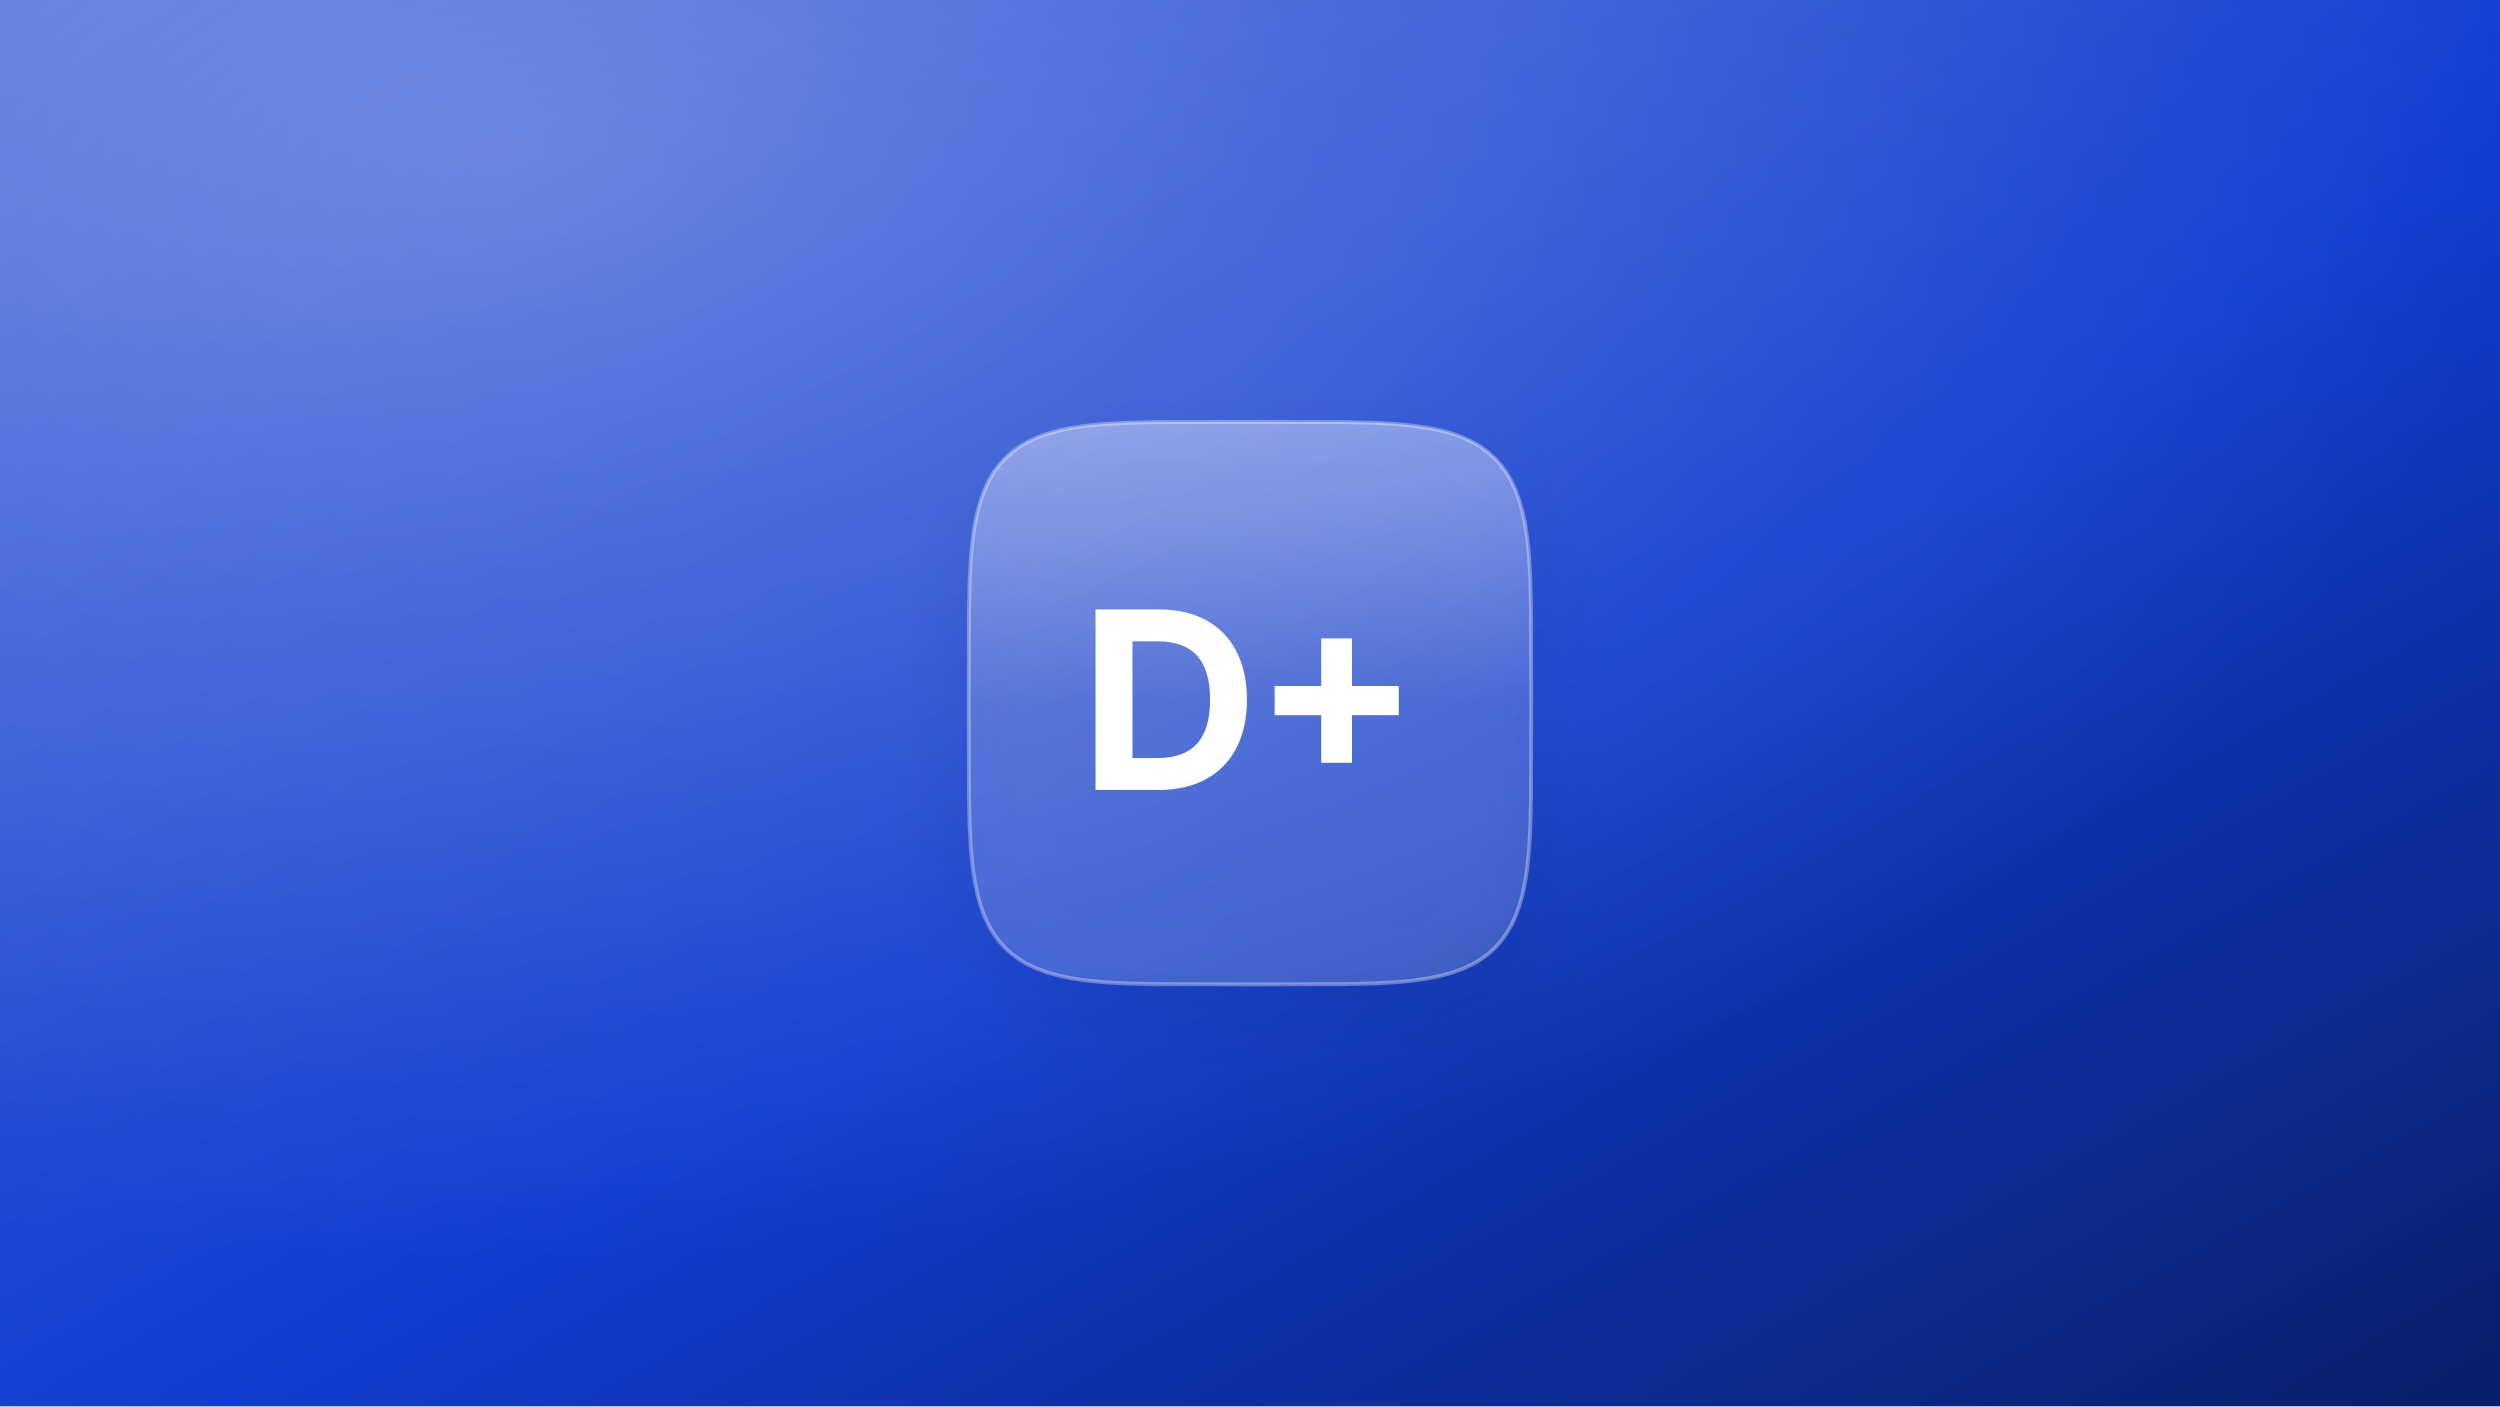
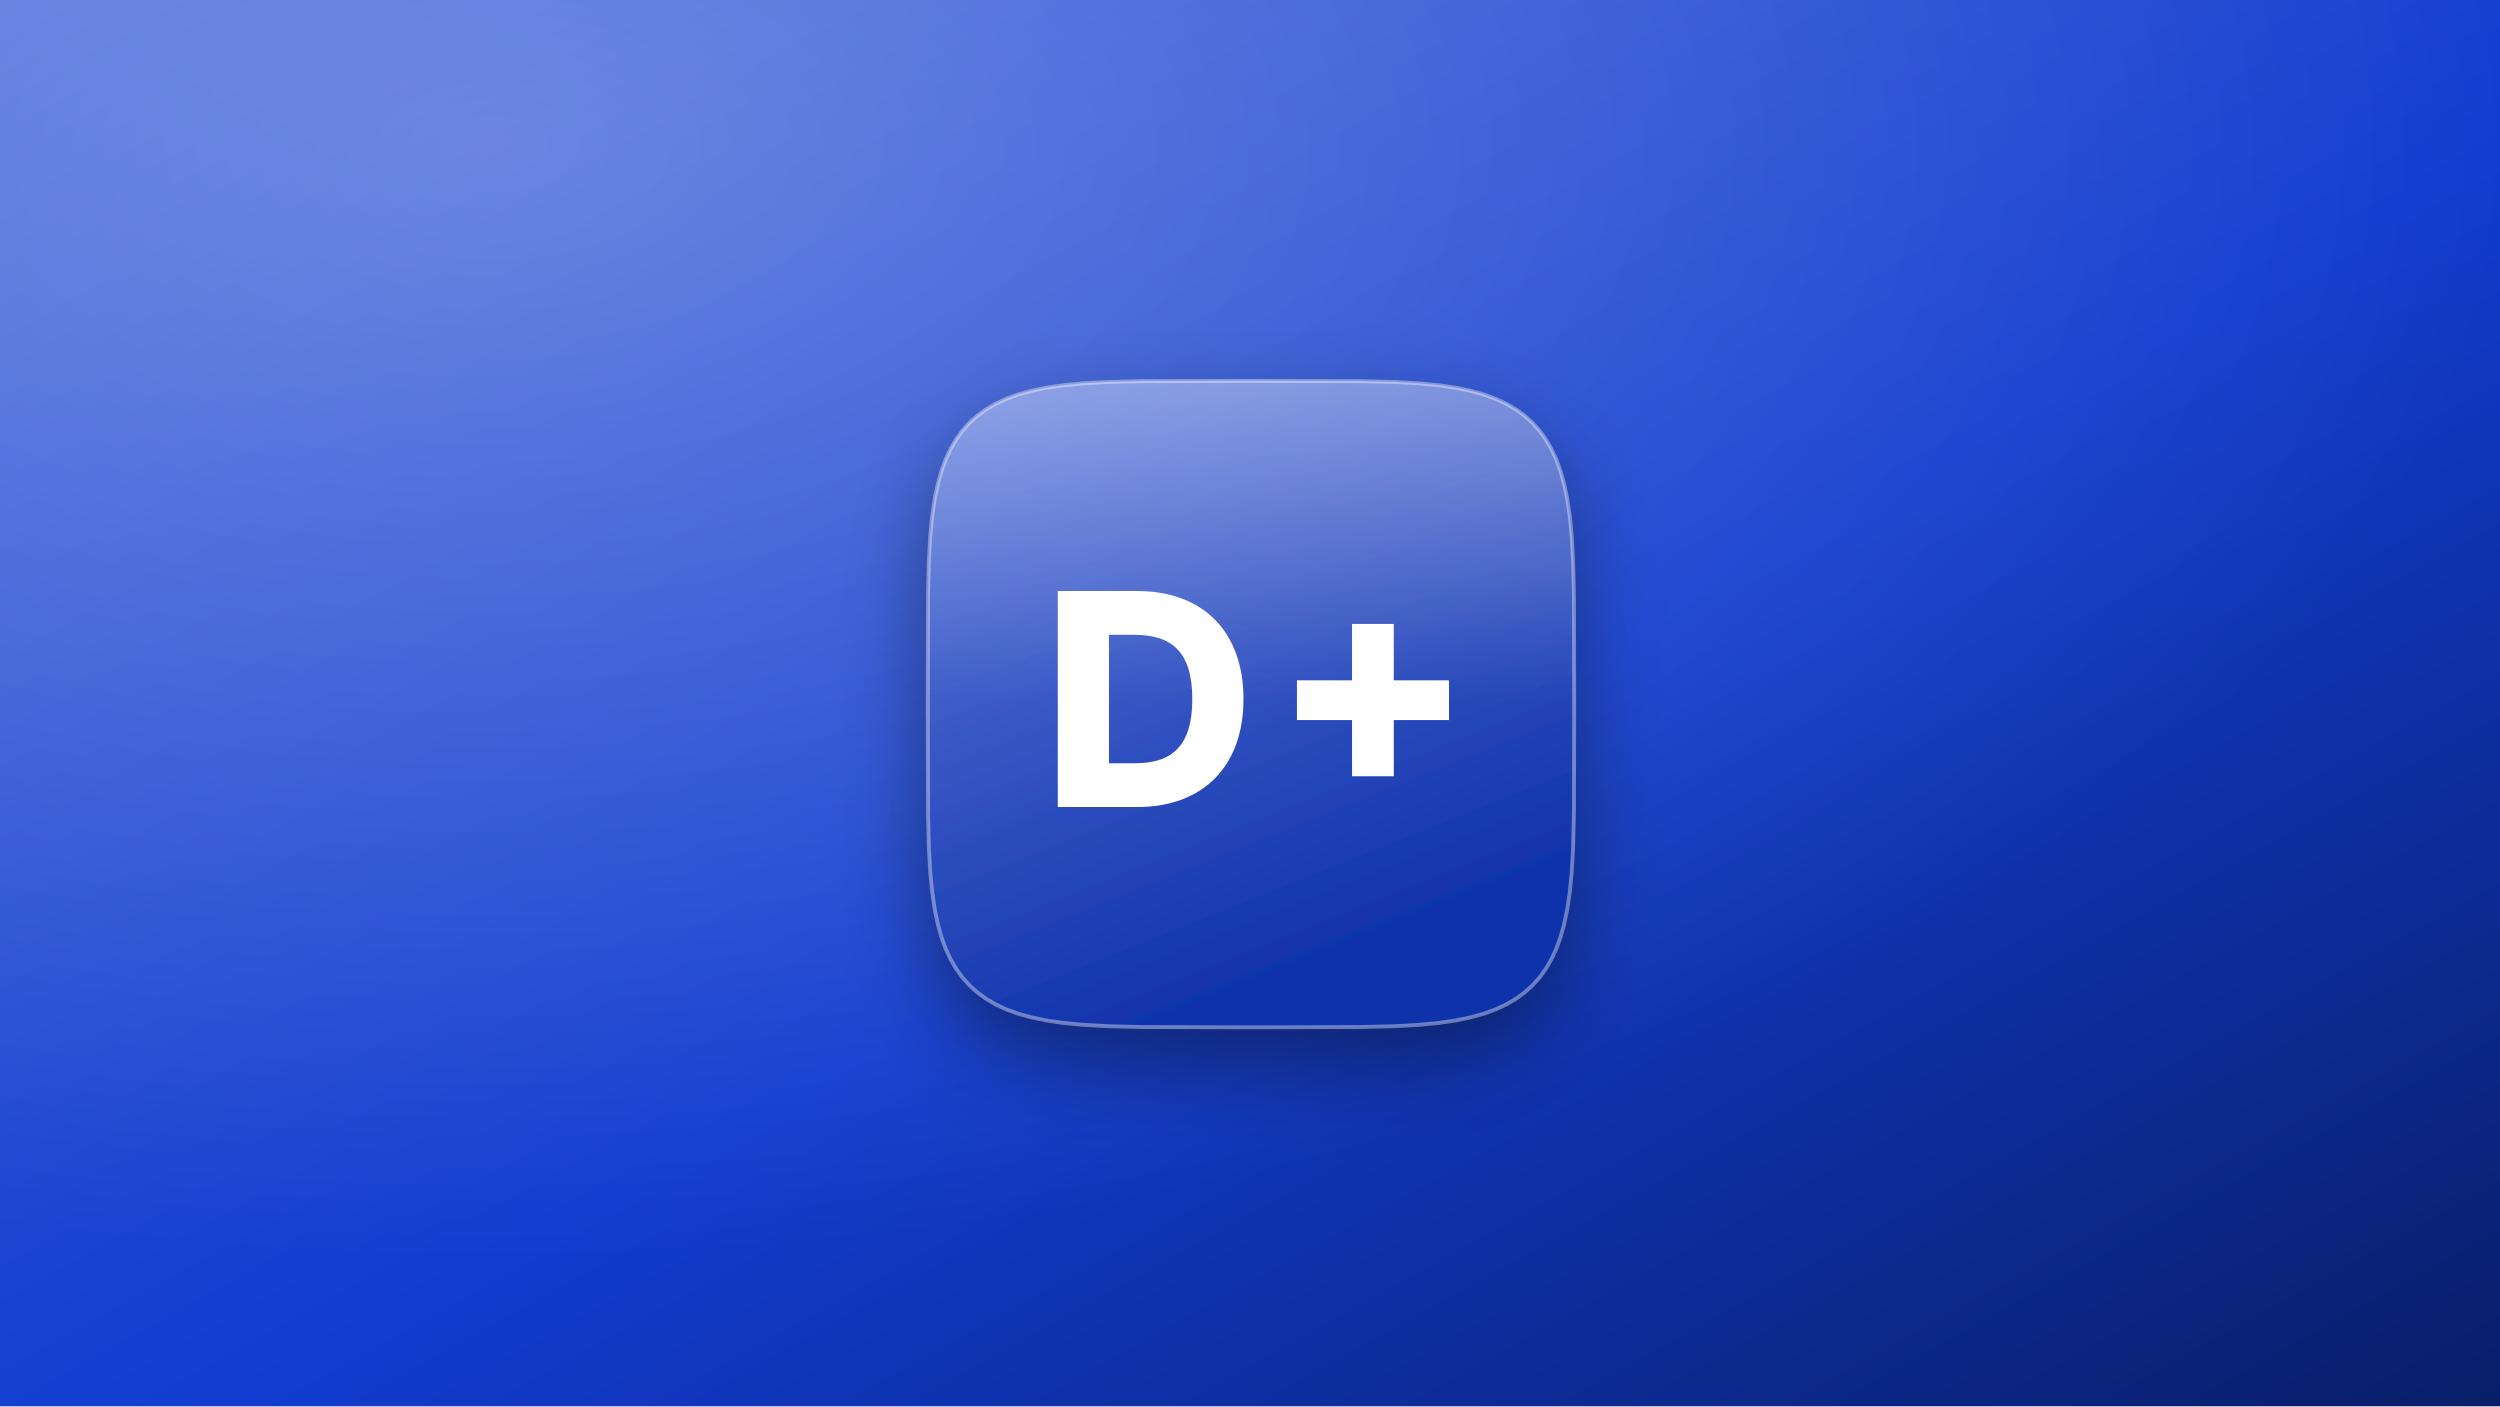
<svg xmlns="http://www.w3.org/2000/svg" viewBox="0 0 1280 720" width="1280" height="720">
  <defs>
    <linearGradient id="bg" x1="0" y1="0" x2="1" y2="1">
      <stop offset="0" stop-color="#4567da" />
      <stop offset="0.55" stop-color="#113ccf" />
      <stop offset="1" stop-color="#091e68" />
    </linearGradient>
+     <linearGradient id="mark" x1="0" y1="0" x2="0.4" y2="1">
+       <stop offset="0" stop-color="#627edf" />
+       <stop offset="1" stop-color="#0e31aa" />
+     </linearGradient>
    <radialGradient id="glow" cx="0.2" cy="0.1" r="0.8">
      <stop offset="0" stop-color="#fff" stop-opacity="0.26" />
      <stop offset="1" stop-color="#fff" stop-opacity="0" />
    </radialGradient>
    <linearGradient id="sheen" x1="0" y1="0" x2="0" y2="1">
-       <stop offset="0" stop-color="#fff" stop-opacity="0.28" />
+       <stop offset="0" stop-color="#fff" stop-opacity="0.3" />
      <stop offset="0.5" stop-color="#fff" stop-opacity="0" />
+     </linearGradient>
+     <linearGradient id="scrim" x1="0" y1="0" x2="0" y2="1">
+       <stop offset="0.55" stop-color="#000" stop-opacity="0" />
+       <stop offset="1" stop-color="#000" stop-opacity="0.45" />
    </linearGradient>
    <filter id="shadow" x="-40%" y="-40%" width="180%" height="190%">
      <feDropShadow dx="0" dy="18" stdDeviation="22" flood-color="#000" flood-opacity="0.42" />
    </filter>
    <clipPath id="clip">
-       <path d="M784.00 360.00L783.88 408.37L783.51 423.77L782.89 434.90L782.02 443.86L780.89 451.45L779.51 458.06L777.87 463.91L775.95 469.13L773.75 473.83L771.27 478.07L768.47 481.90L765.36 485.36L761.90 488.47L758.07 491.27L753.83 493.75L749.13 495.95L743.91 497.87L738.06 499.51L731.45 500.89L723.86 502.02L714.90 502.89L703.77 503.51L688.37 503.88L640.00 504.00L591.63 503.88L576.23 503.51L565.10 502.89L556.14 502.02L548.55 500.89L541.94 499.51L536.09 497.87L530.87 495.95L526.17 493.75L521.93 491.27L518.10 488.47L514.64 485.36L511.53 481.90L508.73 478.07L506.25 473.83L504.05 469.13L502.13 463.91L500.49 458.06L499.11 451.45L497.98 443.86L497.11 434.90L496.49 423.77L496.12 408.37L496.00 360.00L496.12 311.63L496.49 296.23L497.11 285.10L497.98 276.14L499.11 268.55L500.49 261.94L502.13 256.09L504.05 250.87L506.25 246.17L508.73 241.93L511.53 238.10L514.64 234.64L518.10 231.53L521.93 228.73L526.17 226.25L530.87 224.05L536.09 222.13L541.94 220.49L548.55 219.11L556.14 217.98L565.10 217.11L576.23 216.49L591.63 216.12L640.00 216.00L688.37 216.12L703.77 216.49L714.90 217.11L723.86 217.98L731.45 219.11L738.06 220.49L743.91 222.13L749.13 224.05L753.83 226.25L758.07 228.73L761.90 231.53L765.36 234.64L768.47 238.10L771.27 241.93L773.75 246.17L775.95 250.87L777.87 256.09L779.51 261.94L780.89 268.55L782.02 276.14L782.89 285.10L783.51 296.23L783.88 311.63Z" />
+       <path d="M806.00 360.50L805.86 416.10L805.43 433.80L804.72 446.58L803.72 456.88L802.43 465.61L800.84 473.20L798.95 479.92L796.75 485.93L794.22 491.33L791.36 496.20L788.15 500.60L784.58 504.58L780.60 508.15L776.20 511.36L771.33 514.22L765.93 516.75L759.92 518.95L753.20 520.84L745.61 522.43L736.88 523.72L726.58 524.72L713.80 525.43L696.10 525.86L640.50 526.00L584.90 525.86L567.20 525.43L554.42 524.72L544.12 523.72L535.39 522.43L527.80 520.84L521.08 518.95L515.07 516.75L509.67 514.22L504.80 511.36L500.40 508.15L496.42 504.58L492.85 500.60L489.64 496.20L486.78 491.33L484.25 485.93L482.05 479.92L480.16 473.20L478.57 465.61L477.28 456.88L476.28 446.58L475.57 433.80L475.14 416.10L475.00 360.50L475.14 304.90L475.57 287.20L476.28 274.42L477.28 264.12L478.57 255.39L480.16 247.80L482.05 241.08L484.25 235.07L486.78 229.67L489.64 224.80L492.85 220.40L496.42 216.42L500.40 212.85L504.80 209.64L509.67 206.78L515.07 204.25L521.08 202.05L527.80 200.16L535.39 198.57L544.12 197.28L554.42 196.28L567.20 195.57L584.90 195.14L640.50 195.00L696.10 195.14L713.80 195.57L726.58 196.28L736.88 197.28L745.61 198.57L753.20 200.16L759.92 202.05L765.93 204.25L771.33 206.78L776.20 209.64L780.60 212.85L784.58 216.42L788.15 220.40L791.36 224.80L794.22 229.67L796.75 235.07L798.95 241.08L800.84 247.80L802.43 255.39L803.72 264.12L804.72 274.42L805.43 287.20L805.86 304.90Z" />
    </clipPath>
  </defs>
  <rect width="1280" height="720" fill="url(#bg)" />
  <rect width="1280" height="720" fill="url(#glow)" />
-   <path d="M784.00 360.00L783.88 408.37L783.51 423.77L782.89 434.90L782.02 443.86L780.89 451.45L779.51 458.06L777.87 463.91L775.95 469.13L773.75 473.83L771.27 478.07L768.47 481.90L765.36 485.36L761.90 488.47L758.07 491.27L753.83 493.75L749.13 495.95L743.91 497.87L738.06 499.51L731.45 500.89L723.86 502.02L714.90 502.89L703.77 503.51L688.37 503.88L640.00 504.00L591.63 503.88L576.23 503.51L565.10 502.89L556.14 502.02L548.55 500.89L541.94 499.51L536.09 497.87L530.87 495.95L526.17 493.75L521.93 491.27L518.10 488.47L514.64 485.36L511.53 481.90L508.73 478.07L506.25 473.83L504.05 469.13L502.13 463.91L500.49 458.06L499.11 451.45L497.98 443.86L497.11 434.90L496.49 423.77L496.12 408.37L496.00 360.00L496.12 311.63L496.49 296.23L497.11 285.10L497.98 276.14L499.11 268.55L500.49 261.94L502.13 256.09L504.05 250.87L506.25 246.17L508.73 241.93L511.53 238.10L514.64 234.64L518.10 231.53L521.93 228.73L526.17 226.25L530.87 224.05L536.09 222.13L541.94 220.49L548.55 219.11L556.14 217.98L565.10 217.11L576.23 216.49L591.63 216.12L640.00 216.00L688.37 216.12L703.77 216.49L714.90 217.11L723.86 217.98L731.45 219.11L738.06 220.49L743.91 222.13L749.13 224.05L753.83 226.25L758.07 228.73L761.90 231.53L765.36 234.64L768.47 238.10L771.27 241.93L773.75 246.17L775.95 250.87L777.87 256.09L779.51 261.94L780.89 268.55L782.02 276.14L782.89 285.10L783.51 296.23L783.88 311.63Z" fill="#fff" fill-opacity="0.16" filter="url(#shadow)" />
-   <path d="M784.00 360.00L783.88 408.37L783.51 423.77L782.89 434.90L782.02 443.86L780.89 451.45L779.51 458.06L777.87 463.91L775.95 469.13L773.75 473.83L771.27 478.07L768.47 481.90L765.36 485.36L761.90 488.47L758.07 491.27L753.83 493.75L749.13 495.95L743.91 497.87L738.06 499.51L731.45 500.89L723.86 502.02L714.90 502.89L703.77 503.51L688.37 503.88L640.00 504.00L591.63 503.88L576.23 503.51L565.10 502.89L556.14 502.02L548.55 500.89L541.94 499.51L536.09 497.87L530.87 495.95L526.17 493.75L521.93 491.27L518.10 488.47L514.64 485.36L511.53 481.90L508.73 478.07L506.25 473.83L504.05 469.13L502.13 463.91L500.49 458.06L499.11 451.45L497.98 443.86L497.11 434.90L496.49 423.77L496.12 408.37L496.00 360.00L496.12 311.63L496.49 296.23L497.11 285.10L497.98 276.14L499.11 268.55L500.49 261.94L502.13 256.09L504.05 250.87L506.25 246.17L508.73 241.93L511.53 238.10L514.64 234.64L518.10 231.53L521.93 228.73L526.17 226.25L530.87 224.05L536.09 222.13L541.94 220.49L548.55 219.11L556.14 217.98L565.10 217.11L576.23 216.49L591.63 216.12L640.00 216.00L688.37 216.12L703.77 216.49L714.90 217.11L723.86 217.98L731.45 219.11L738.06 220.49L743.91 222.13L749.13 224.05L753.83 226.25L758.07 228.73L761.90 231.53L765.36 234.64L768.47 238.10L771.27 241.93L773.75 246.17L775.95 250.87L777.87 256.09L779.51 261.94L780.89 268.55L782.02 276.14L782.89 285.10L783.51 296.23L783.88 311.63Z" fill="url(#sheen)" />
-   <path d="M784.00 360.00L783.88 408.37L783.51 423.77L782.89 434.90L782.02 443.86L780.89 451.45L779.51 458.06L777.87 463.91L775.95 469.13L773.75 473.83L771.27 478.07L768.47 481.90L765.36 485.36L761.90 488.47L758.07 491.27L753.83 493.75L749.13 495.95L743.91 497.87L738.06 499.51L731.45 500.89L723.86 502.02L714.90 502.89L703.77 503.51L688.37 503.88L640.00 504.00L591.63 503.88L576.23 503.51L565.10 502.89L556.14 502.02L548.55 500.89L541.94 499.51L536.09 497.87L530.87 495.95L526.17 493.75L521.93 491.27L518.10 488.47L514.64 485.36L511.53 481.90L508.73 478.07L506.25 473.83L504.05 469.13L502.13 463.91L500.49 458.06L499.11 451.45L497.98 443.86L497.11 434.90L496.49 423.77L496.12 408.37L496.00 360.00L496.12 311.63L496.49 296.23L497.11 285.10L497.98 276.14L499.11 268.55L500.49 261.94L502.13 256.09L504.05 250.87L506.25 246.17L508.73 241.93L511.53 238.10L514.64 234.64L518.10 231.53L521.93 228.73L526.17 226.25L530.87 224.05L536.09 222.13L541.94 220.49L548.55 219.11L556.14 217.98L565.10 217.11L576.23 216.49L591.63 216.12L640.00 216.00L688.37 216.12L703.77 216.49L714.90 217.11L723.86 217.98L731.45 219.11L738.06 220.49L743.91 222.13L749.13 224.05L753.83 226.25L758.07 228.73L761.90 231.53L765.36 234.64L768.47 238.10L771.27 241.93L773.75 246.17L775.95 250.87L777.87 256.09L779.51 261.94L780.89 268.55L782.02 276.14L782.89 285.10L783.51 296.23L783.88 311.63Z" fill="none" stroke="#fff" stroke-opacity="0.34" stroke-width="2" />
-   <text x="640" y="360" dy="0.35em" text-anchor="middle" font-family="Inter,'SF Pro Display','Segoe UI Variable Display','Segoe UI',Roboto,'Helvetica Neue',Arial,sans-serif" font-weight="700" font-size="127" letter-spacing="-3" fill="#fff">D+</text>
+   <path d="M806.00 360.50L805.86 416.10L805.43 433.80L804.72 446.58L803.72 456.88L802.43 465.61L800.84 473.20L798.95 479.92L796.75 485.93L794.22 491.33L791.36 496.20L788.15 500.60L784.58 504.58L780.60 508.15L776.20 511.36L771.33 514.22L765.93 516.75L759.92 518.95L753.20 520.84L745.61 522.43L736.88 523.72L726.58 524.72L713.80 525.43L696.10 525.86L640.50 526.00L584.90 525.86L567.20 525.43L554.42 524.72L544.12 523.72L535.39 522.43L527.80 520.84L521.08 518.95L515.07 516.75L509.67 514.22L504.80 511.36L500.40 508.15L496.42 504.58L492.85 500.60L489.64 496.20L486.78 491.33L484.25 485.93L482.05 479.92L480.16 473.20L478.57 465.61L477.28 456.88L476.28 446.58L475.57 433.80L475.14 416.10L475.00 360.50L475.14 304.90L475.57 287.20L476.28 274.42L477.28 264.12L478.57 255.39L480.16 247.80L482.05 241.08L484.25 235.07L486.78 229.67L489.64 224.80L492.85 220.40L496.42 216.42L500.40 212.85L504.80 209.64L509.67 206.78L515.07 204.25L521.08 202.05L527.80 200.16L535.39 198.57L544.12 197.28L554.42 196.28L567.20 195.57L584.90 195.14L640.50 195.00L696.10 195.14L713.80 195.57L726.58 196.28L736.88 197.28L745.61 198.57L753.20 200.16L759.92 202.05L765.93 204.25L771.33 206.78L776.20 209.64L780.60 212.85L784.58 216.42L788.15 220.40L791.36 224.80L794.22 229.67L796.75 235.07L798.95 241.08L800.84 247.80L802.43 255.39L803.72 264.12L804.72 274.42L805.43 287.20L805.86 304.90Z" fill="url(#mark)" filter="url(#shadow)" />
+   <path d="M806.00 360.50L805.86 416.10L805.43 433.80L804.72 446.58L803.72 456.88L802.43 465.61L800.84 473.20L798.95 479.92L796.75 485.93L794.22 491.33L791.36 496.20L788.15 500.60L784.58 504.58L780.60 508.15L776.20 511.36L771.33 514.22L765.93 516.75L759.92 518.95L753.20 520.84L745.61 522.43L736.88 523.72L726.58 524.72L713.80 525.43L696.10 525.86L640.50 526.00L584.90 525.86L567.20 525.43L554.42 524.72L544.12 523.72L535.39 522.43L527.80 520.84L521.08 518.95L515.07 516.75L509.67 514.22L504.80 511.36L500.40 508.15L496.42 504.58L492.85 500.60L489.64 496.20L486.78 491.33L484.25 485.93L482.05 479.92L480.16 473.20L478.57 465.61L477.28 456.88L476.28 446.58L475.57 433.80L475.14 416.10L475.00 360.50L475.14 304.90L475.57 287.20L476.28 274.42L477.28 264.12L478.57 255.39L480.16 247.80L482.05 241.08L484.25 235.07L486.78 229.67L489.64 224.80L492.85 220.40L496.42 216.42L500.40 212.85L504.80 209.64L509.67 206.78L515.07 204.25L521.08 202.05L527.80 200.16L535.39 198.57L544.12 197.28L554.42 196.28L567.20 195.57L584.90 195.14L640.50 195.00L696.10 195.14L713.80 195.57L726.58 196.28L736.88 197.28L745.61 198.57L753.20 200.16L759.92 202.05L765.93 204.25L771.33 206.78L776.20 209.64L780.60 212.85L784.58 216.42L788.15 220.40L791.36 224.80L794.22 229.67L796.75 235.07L798.95 241.08L800.84 247.80L802.43 255.39L803.72 264.12L804.72 274.42L805.43 287.20L805.86 304.90Z" fill="url(#sheen)" />
+   <path d="M806.00 360.50L805.86 416.10L805.43 433.80L804.72 446.58L803.72 456.88L802.43 465.61L800.84 473.20L798.95 479.92L796.75 485.93L794.22 491.33L791.36 496.20L788.15 500.60L784.58 504.58L780.60 508.15L776.20 511.36L771.33 514.22L765.93 516.75L759.92 518.95L753.20 520.84L745.61 522.43L736.88 523.72L726.58 524.72L713.80 525.43L696.10 525.86L640.50 526.00L584.90 525.86L567.20 525.43L554.42 524.72L544.12 523.72L535.39 522.43L527.80 520.84L521.08 518.95L515.07 516.75L509.67 514.22L504.80 511.36L500.40 508.15L496.42 504.58L492.85 500.60L489.64 496.20L486.78 491.33L484.25 485.93L482.05 479.92L480.16 473.20L478.57 465.61L477.28 456.88L476.28 446.58L475.57 433.80L475.14 416.10L475.00 360.50L475.14 304.90L475.57 287.20L476.28 274.42L477.28 264.12L478.57 255.39L480.16 247.80L482.05 241.08L484.25 235.07L486.78 229.67L489.64 224.80L492.85 220.40L496.42 216.42L500.40 212.85L504.80 209.64L509.67 206.78L515.07 204.25L521.08 202.05L527.80 200.16L535.39 198.57L544.12 197.28L554.42 196.28L567.20 195.57L584.90 195.14L640.50 195.00L696.10 195.14L713.80 195.57L726.58 196.28L736.88 197.28L745.61 198.57L753.20 200.16L759.92 202.05L765.93 204.25L771.33 206.78L776.20 209.64L780.60 212.85L784.58 216.42L788.15 220.40L791.36 224.80L794.22 229.67L796.75 235.07L798.95 241.08L800.84 247.80L802.43 255.39L803.72 264.12L804.72 274.42L805.43 287.20L805.86 304.90Z" fill="none" stroke="#fff" stroke-opacity="0.38" stroke-width="2" />
+   <text x="644" y="360" dy="0.35em" text-anchor="middle" font-family="Inter,'SF Pro Display','Segoe UI Variable Display','Segoe UI',Roboto,'Helvetica Neue',Arial,sans-serif" font-weight="800" font-size="152" letter-spacing="8" fill="#fff">D+</text>
</svg>
